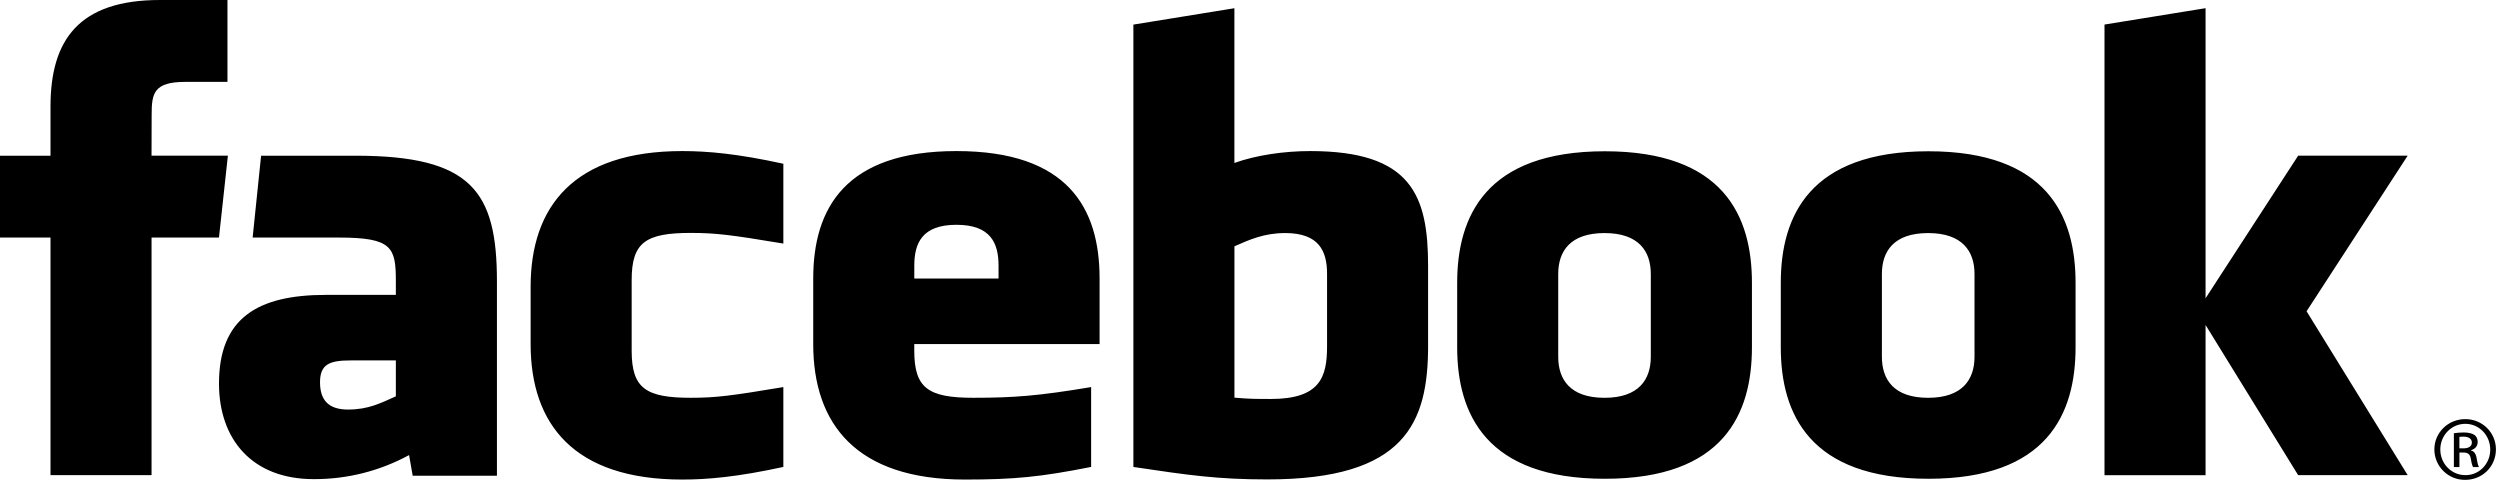
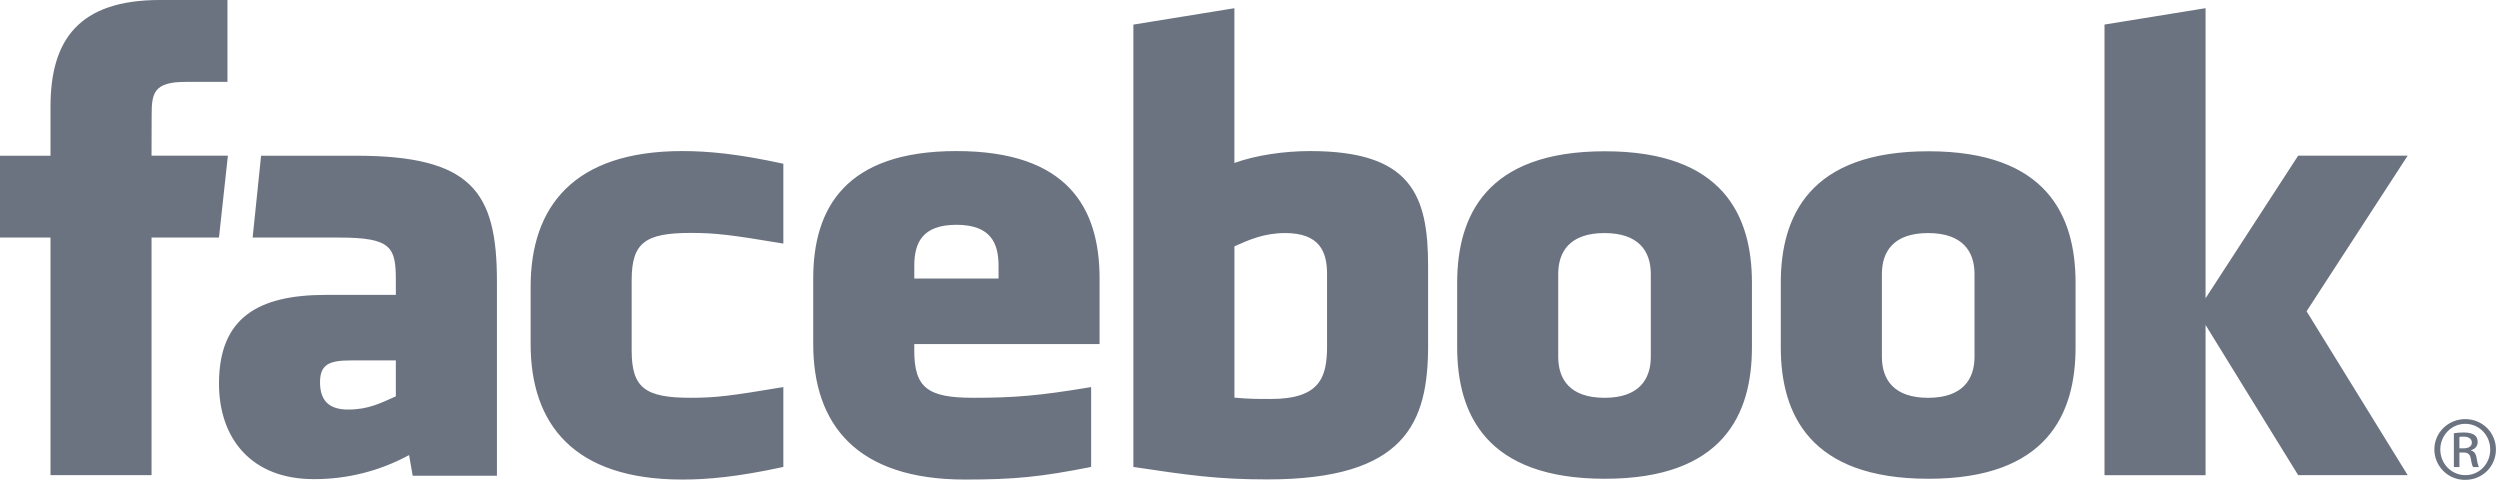
<svg xmlns="http://www.w3.org/2000/svg" class="ra sx" width="124" height="24" viewBox="0 0 124 24">
-   <path d="M63.734 11.56c-1.022 0-1.76.325-2.506.657v7.506c.715.066 1.125.066 1.804.066 2.454 0 2.79-1.091 2.79-2.615v-3.585c0-1.125-.384-2.03-2.088-2.03zm-16.295-.41c-1.702 0-2.09.908-2.09 2.032v.632h4.179v-.632c0-1.124-.389-2.032-2.089-2.032zm-31.566 7.813c0 .89.432 1.351 1.386 1.351 1.023 0 1.628-.324 2.375-.656v-1.781h-2.236c-1.06 0-1.525.191-1.525 1.086zm63.711-7.403c-1.705 0-2.296.904-2.296 2.03v4.106c0 1.128.591 2.035 2.296 2.035 1.7 0 2.296-.907 2.296-2.035V13.59c0-1.125-.596-2.03-2.296-2.03zM7.517 23.568H2.505V11.783H0v-4.06h2.505v-2.44C2.505 1.97 3.92 0 7.936 0h3.346v4.062H9.19c-1.565 0-1.668.568-1.668 1.627l-.006 2.033h3.787l-.442 4.06H7.517v11.786zm17.13.03H20.47l-.18-1.026a9.802 9.802 0 01-4.733 1.193c-3.064 0-4.695-1.988-4.695-4.738 0-3.243 1.903-4.401 5.307-4.401h3.465v-.701c0-1.656-.195-2.142-2.817-2.142h-4.286l.419-4.06h4.685c5.751 0 7.013 1.764 7.013 6.235v9.64zm14.207-11.517c-2.6-.433-3.347-.528-4.597-.528-2.247 0-2.926.481-2.926 2.334v3.506c0 1.854.679 2.337 2.926 2.337 1.25 0 1.997-.096 4.597-.531v3.961c-2.277.496-3.76.626-5.015.626-5.381 0-7.52-2.749-7.52-6.72v-2.845c0-3.974 2.139-6.728 7.52-6.728 1.254 0 2.738.13 5.015.629v3.959zm15.686 4.985h-9.192v.327c0 1.854.68 2.337 2.925 2.337 2.02 0 3.252-.096 5.847-.531v3.961c-2.503.496-3.807.626-6.262.626-5.382 0-7.522-2.749-7.522-6.72v-3.253c0-3.474 1.588-6.32 7.103-6.32s7.1 2.813 7.1 6.32v3.253zm16.294.075c0 3.838-1.13 6.638-7.971 6.638-2.47 0-3.92-.21-6.647-.618V1.22l5.01-.812v7.675c1.084-.391 2.485-.59 3.76-.59 5.012 0 5.847 2.183 5.847 5.69v3.958zm16.062.084c0 3.31-1.407 6.522-7.295 6.522-5.891 0-7.325-3.211-7.325-6.522v-3.197c0-3.313 1.434-6.525 7.325-6.525 5.888 0 7.295 3.212 7.295 6.525v3.197zm16.052 0c0 3.31-1.41 6.522-7.296 6.522-5.89 0-7.325-3.211-7.325-6.522v-3.197c0-3.313 1.434-6.525 7.325-6.525 5.887 0 7.296 3.212 7.296 6.525v3.197zm16.473 6.343h-5.432l-4.593-7.449v7.45h-5.013V1.218l5.013-.812v14.388l4.593-7.073h5.432l-5.015 7.718 5.015 8.128zM95.635 11.56c-1.703 0-2.293.904-2.293 2.03v4.106c0 1.128.59 2.035 2.293 2.035 1.7 0 2.301-.907 2.301-2.035V13.59c0-1.125-.601-2.03-2.301-2.03zm26.646 9.228c.844 0 1.517.669 1.517 1.504 0 .848-.673 1.509-1.523 1.509a1.511 1.511 0 01-1.531-1.51c0-.834.685-1.503 1.531-1.503h.006zm-.006.234c-.68 0-1.236.569-1.236 1.27 0 .714.557 1.275 1.242 1.275.687.007 1.235-.561 1.235-1.268 0-.708-.548-1.277-1.235-1.277h-.006zm-.288 2.145h-.275v-1.678c.144-.02.282-.039.488-.039.261 0 .432.054.537.127.101.074.156.187.156.346 0 .222-.15.355-.335.409v.013c.15.027.253.16.288.406.04.261.082.36.109.415h-.289c-.04-.054-.082-.207-.116-.428-.04-.214-.152-.294-.372-.294h-.19v.723h-.001zm0-.929h.2c.225 0 .417-.08.417-.288 0-.147-.109-.293-.418-.293-.09 0-.152.006-.2.013v.568z" />
+   <path d="M63.734 11.56c-1.022 0-1.76.325-2.506.657v7.506c.715.066 1.125.066 1.804.066 2.454 0 2.79-1.091 2.79-2.615v-3.585c0-1.125-.384-2.03-2.088-2.03zm-16.295-.41c-1.702 0-2.09.908-2.09 2.032v.632h4.179v-.632c0-1.124-.389-2.032-2.089-2.032zm-31.566 7.813c0 .89.432 1.351 1.386 1.351 1.023 0 1.628-.324 2.375-.656v-1.781h-2.236c-1.06 0-1.525.191-1.525 1.086zm63.711-7.403c-1.705 0-2.296.904-2.296 2.03v4.106c0 1.128.591 2.035 2.296 2.035 1.7 0 2.296-.907 2.296-2.035V13.59c0-1.125-.596-2.03-2.296-2.03zM7.517 23.568H2.505V11.783H0v-4.06h2.505v-2.44C2.505 1.97 3.92 0 7.936 0h3.346v4.062H9.19c-1.565 0-1.668.568-1.668 1.627l-.006 2.033h3.787l-.442 4.06H7.517v11.786zm17.13.03H20.47l-.18-1.026a9.802 9.802 0 01-4.733 1.193c-3.064 0-4.695-1.988-4.695-4.738 0-3.243 1.903-4.401 5.307-4.401h3.465v-.701c0-1.656-.195-2.142-2.817-2.142h-4.286l.419-4.06h4.685c5.751 0 7.013 1.764 7.013 6.235v9.64zm14.207-11.517c-2.6-.433-3.347-.528-4.597-.528-2.247 0-2.926.481-2.926 2.334v3.506c0 1.854.679 2.337 2.926 2.337 1.25 0 1.997-.096 4.597-.531v3.961c-2.277.496-3.76.626-5.015.626-5.381 0-7.52-2.749-7.52-6.72v-2.845c0-3.974 2.139-6.728 7.52-6.728 1.254 0 2.738.13 5.015.629v3.959zm15.686 4.985h-9.192v.327c0 1.854.68 2.337 2.925 2.337 2.02 0 3.252-.096 5.847-.531v3.961c-2.503.496-3.807.626-6.262.626-5.382 0-7.522-2.749-7.522-6.72v-3.253c0-3.474 1.588-6.32 7.103-6.32s7.1 2.813 7.1 6.32v3.253zm16.294.075c0 3.838-1.13 6.638-7.971 6.638-2.47 0-3.92-.21-6.647-.618V1.22l5.01-.812v7.675c1.084-.391 2.485-.59 3.76-.59 5.012 0 5.847 2.183 5.847 5.69v3.958zm16.062.084c0 3.31-1.407 6.522-7.295 6.522-5.891 0-7.325-3.211-7.325-6.522v-3.197c0-3.313 1.434-6.525 7.325-6.525 5.888 0 7.295 3.212 7.295 6.525v3.197zm16.052 0c0 3.31-1.41 6.522-7.296 6.522-5.89 0-7.325-3.211-7.325-6.522v-3.197c0-3.313 1.434-6.525 7.325-6.525 5.887 0 7.296 3.212 7.296 6.525v3.197zm16.473 6.343h-5.432l-4.593-7.449v7.45h-5.013V1.218l5.013-.812v14.388l4.593-7.073h5.432l-5.015 7.718 5.015 8.128zM95.635 11.56c-1.703 0-2.293.904-2.293 2.03v4.106c0 1.128.59 2.035 2.293 2.035 1.7 0 2.301-.907 2.301-2.035V13.59c0-1.125-.601-2.03-2.301-2.03zm26.646 9.228c.844 0 1.517.669 1.517 1.504 0 .848-.673 1.509-1.523 1.509a1.511 1.511 0 01-1.531-1.51c0-.834.685-1.503 1.531-1.503h.006zm-.006.234c-.68 0-1.236.569-1.236 1.27 0 .714.557 1.275 1.242 1.275.687.007 1.235-.561 1.235-1.268 0-.708-.548-1.277-1.235-1.277h-.006zm-.288 2.145h-.275v-1.678c.144-.02.282-.039.488-.039.261 0 .432.054.537.127.101.074.156.187.156.346 0 .222-.15.355-.335.409v.013c.15.027.253.16.288.406.04.261.082.36.109.415h-.289c-.04-.054-.082-.207-.116-.428-.04-.214-.152-.294-.372-.294h-.19v.723h-.001zm0-.929h.2c.225 0 .417-.08.417-.288 0-.147-.109-.293-.418-.293-.09 0-.152.006-.2.013v.568z" fill="#6b7280" />
</svg>
